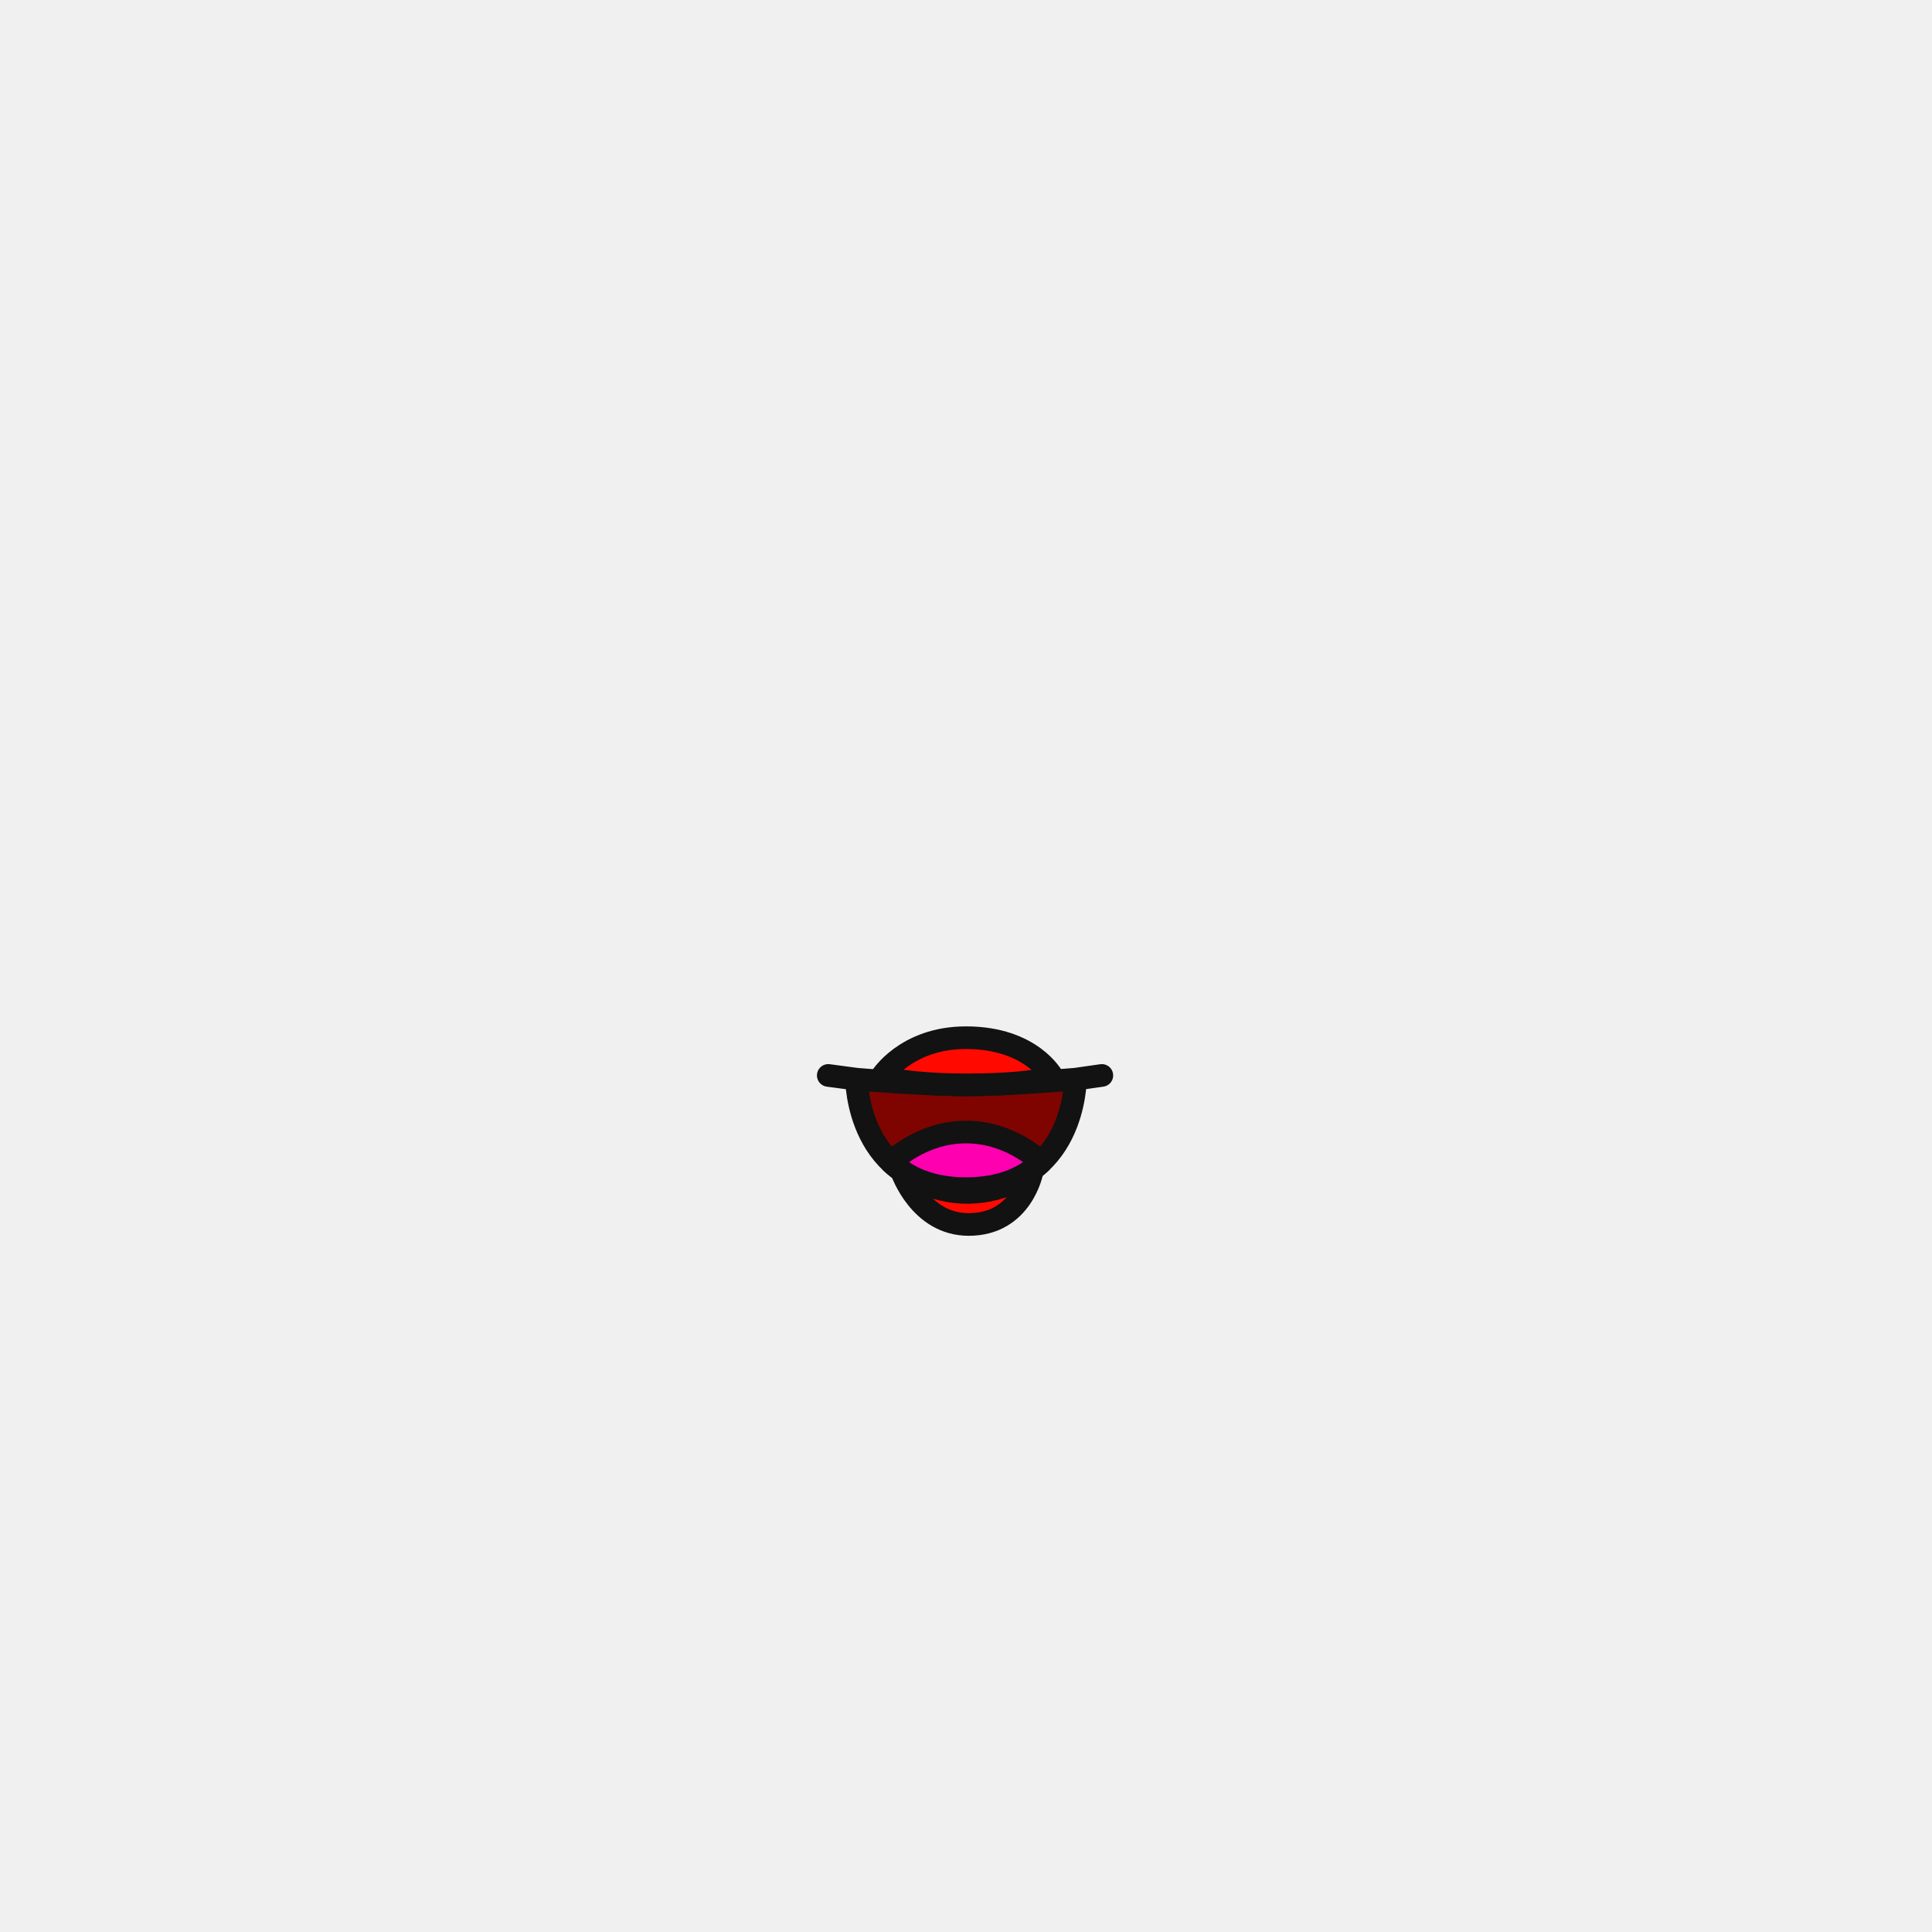
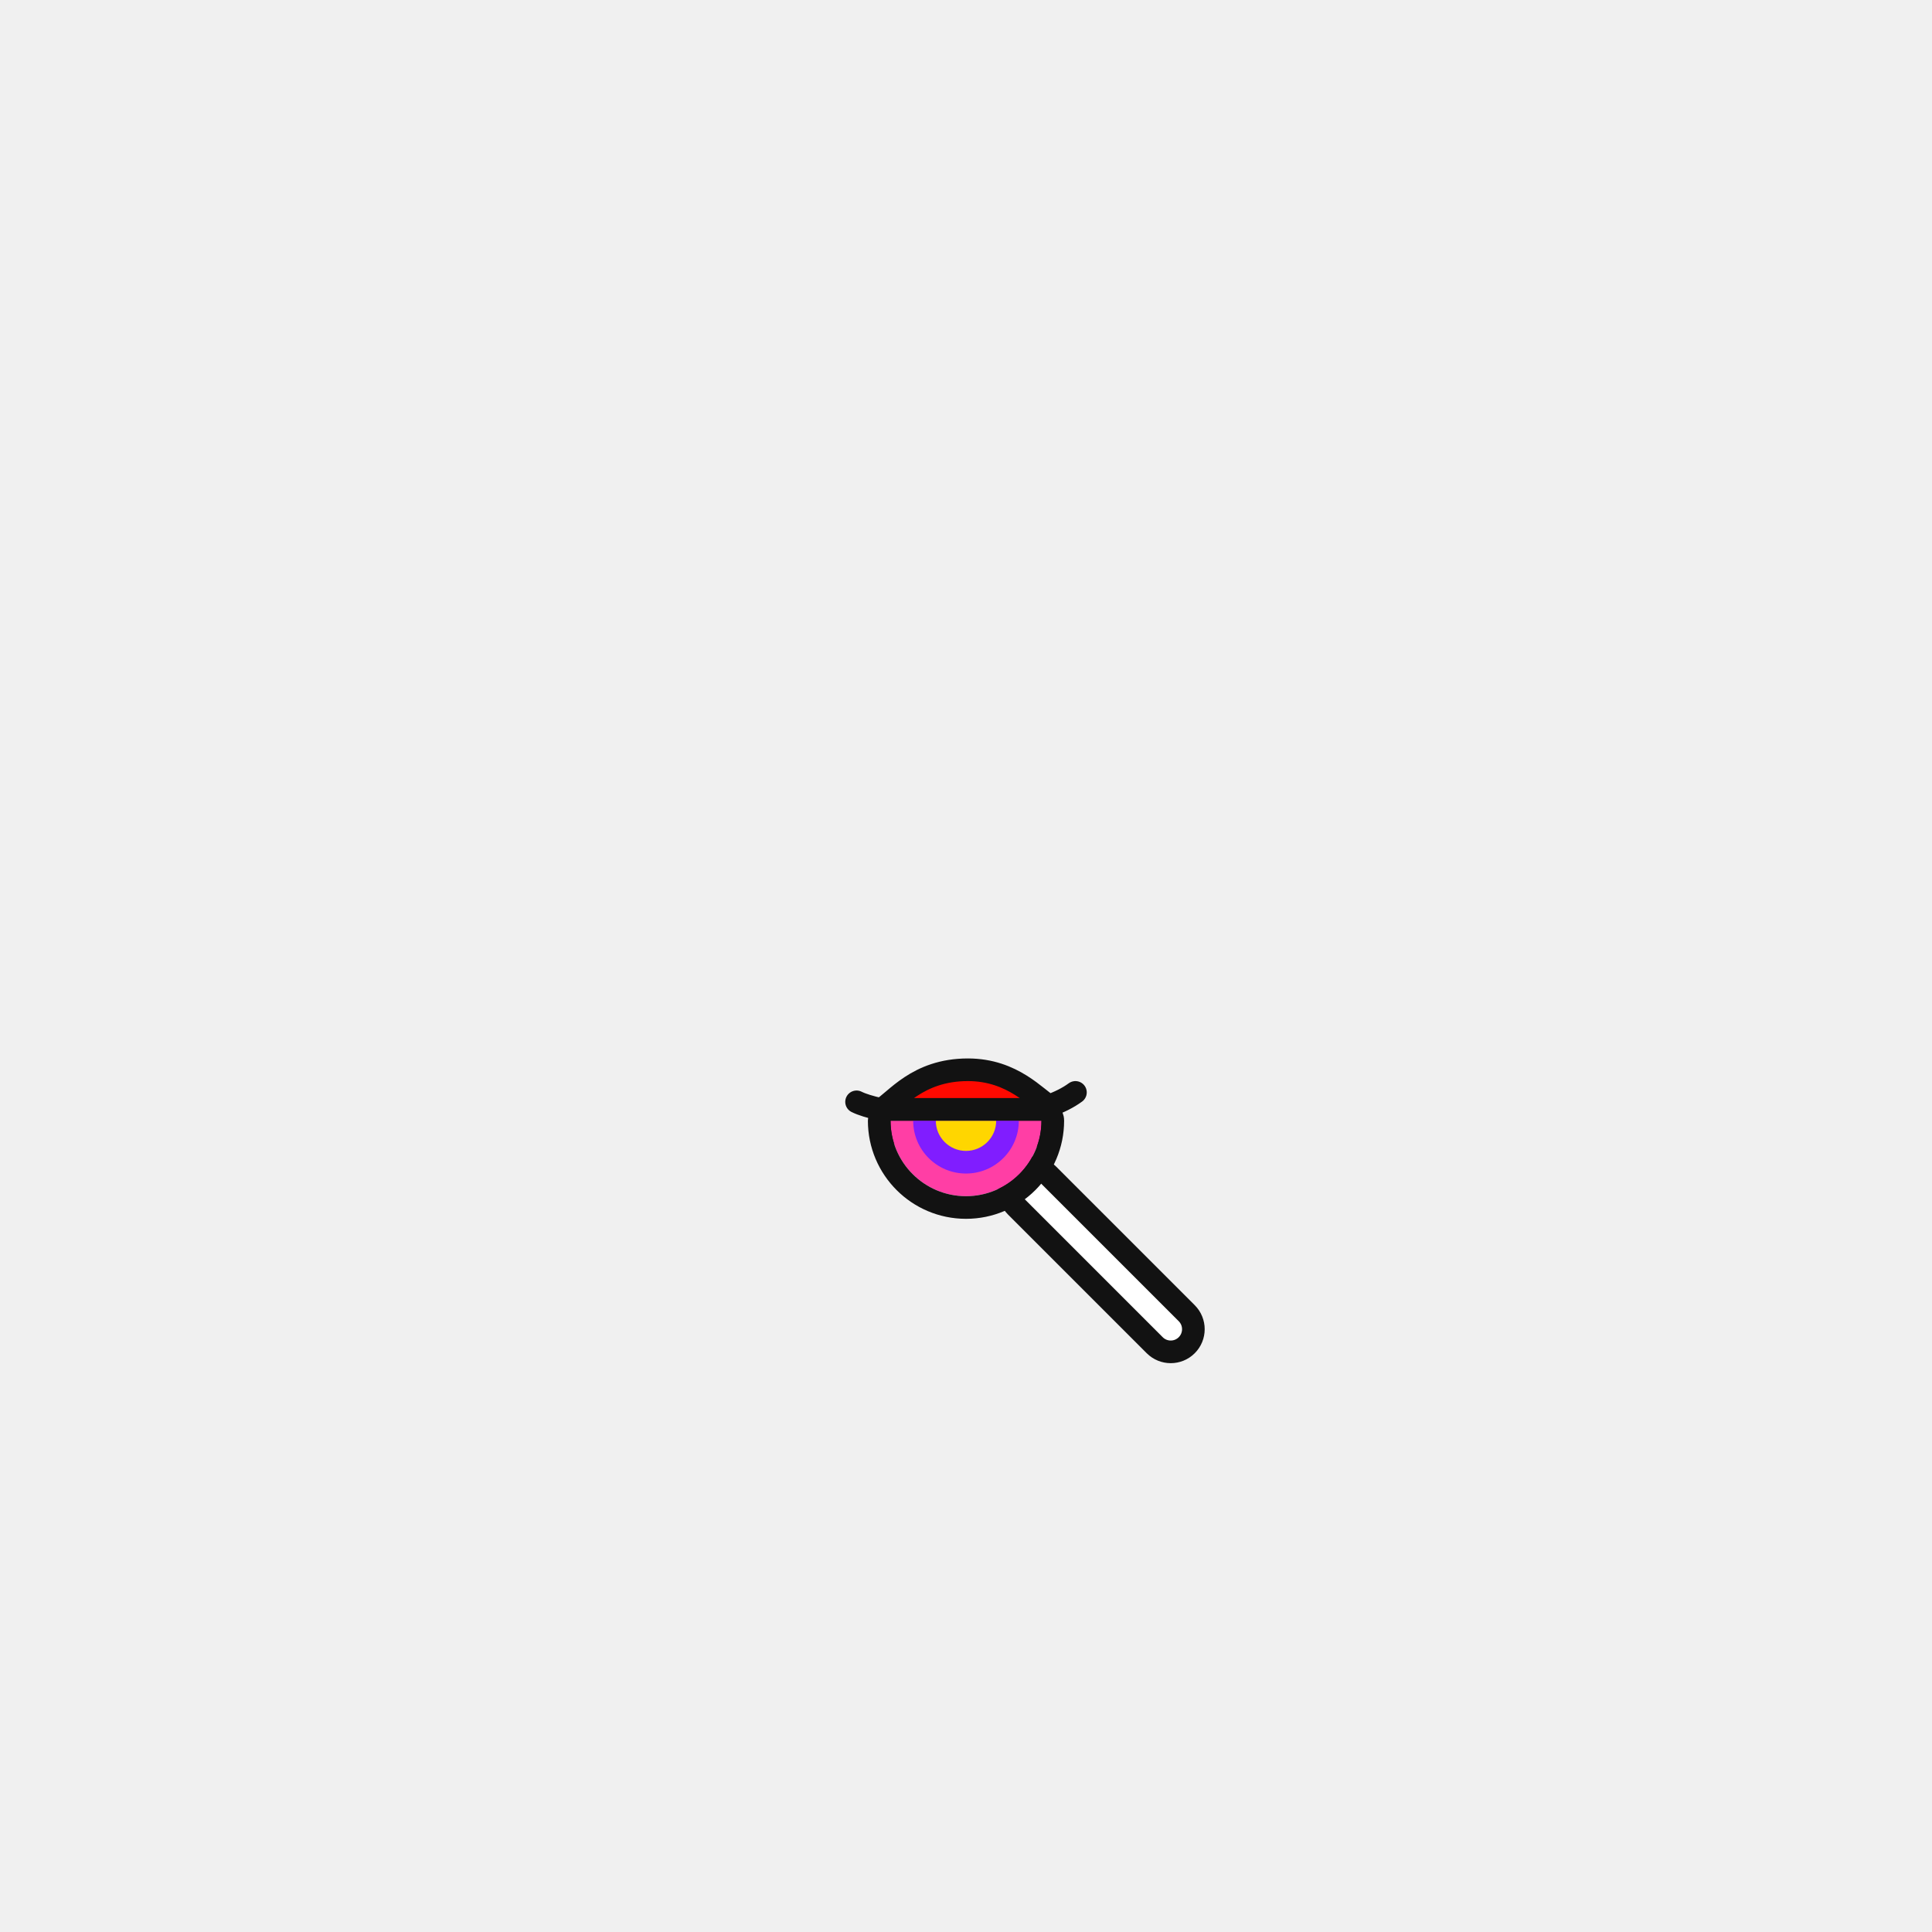
<svg xmlns="http://www.w3.org/2000/svg" width="512" height="512" viewBox="0 0 512 512" fill="none">
-   <path d="M256.021 315C285.041 315 285 286 285 286C285 286 267.353 287.499 256.021 287.5C244.672 287.501 227 286 227 286C227 286 227 315 256.021 315Z" fill="#7F0400" />
-   <path d="M227 286C227 286 227 315 256.021 315C285.041 315 285 286 285 286M227 286L219.5 285M227 286C227 286 244.672 287.501 256.021 287.5C267.353 287.499 285 286 285 286M285 286L292 285" stroke="#121212" stroke-width="6" stroke-linecap="round" stroke-linejoin="round" />
-   <path d="M256 275C240 275 233.5 285.522 233.5 285.522C233.5 285.522 241.5 287.5 256 287.5C273 287.5 279 285.522 279 285.522C279 285.522 273.5 275 256 275Z" fill="#FF0900" stroke="#121212" stroke-width="6" stroke-linecap="round" stroke-linejoin="round" />
-   <path d="M236.134 308C240.428 312.034 246.74 315 256.021 315C265.301 315 271.609 312.034 275.898 308C275.898 308 268.031 300 256.016 300C244 300 236.134 308 236.134 308Z" fill="#FF00B1" stroke="#121212" stroke-width="6" stroke-linecap="round" stroke-linejoin="round" />
-   <path d="M256.72 324.5C243.776 324.5 239 310.5 239 310.5C239 310.5 246.5 316.161 256.72 316C266.94 315.839 273.5 310.5 273.5 310.5C273.5 310.5 270.877 324.5 256.72 324.5Z" fill="#FF0900" stroke="#121212" stroke-width="6" stroke-linecap="round" stroke-linejoin="round" />
+   <path d="M233.5 294.022C237.333 291.848 243 283.5 256.5 283.5C268.5 283.5 274.667 291.202 278 293.053C276.667 297.869 270.7 307.6 257.5 308C244.3 308.4 236 298.848 233.5 294.022Z" fill="#FF0900" />
+   <path d="M227 292C228.376 292.694 230.635 293.396 233.5 294.022M285 289.5C283.026 290.948 280.65 292.12 278 293.053M233.5 294.022C237.333 291.848 243 283.5 256.5 283.5C268.5 283.5 274.667 291.202 278 293.053M233.5 294.022C244.58 296.443 264.731 297.729 278 293.053M233.5 294.022C236 298.848 244.3 308.4 257.5 308C270.7 307.6 276.667 297.869 278 293.053" stroke="#121212" stroke-width="6" stroke-linecap="round" stroke-linejoin="round" />
+   <rect x="265" y="315.485" width="12" height="64" rx="6" transform="rotate(-45 265 315.485)" fill="white" stroke="#121212" stroke-width="6" stroke-linecap="round" stroke-linejoin="round" />
+   <path d="M256 317C267.046 317 276 308.046 276 297H236C236 308.046 244.954 317 256 317Z" fill="#FF3EA5" />
+   <path d="M256 311C263.732 311 270 304.732 270 297H242C242 304.732 248.268 311 256 311Z" fill="#801DFF" />
+   <path d="M256 305C260.418 305 264 301.418 264 297H248C248 301.418 251.582 305 256 305Z" fill="#FFD600" />
+   <path d="M236 294C234.343 294 233 295.343 233 297C233 309.703 243.297 320 256 320C268.703 320 279 309.703 279 297C279 295.343 277.657 294 276 294H236Z" stroke="#121212" stroke-width="6" stroke-linejoin="round" />
</svg>
